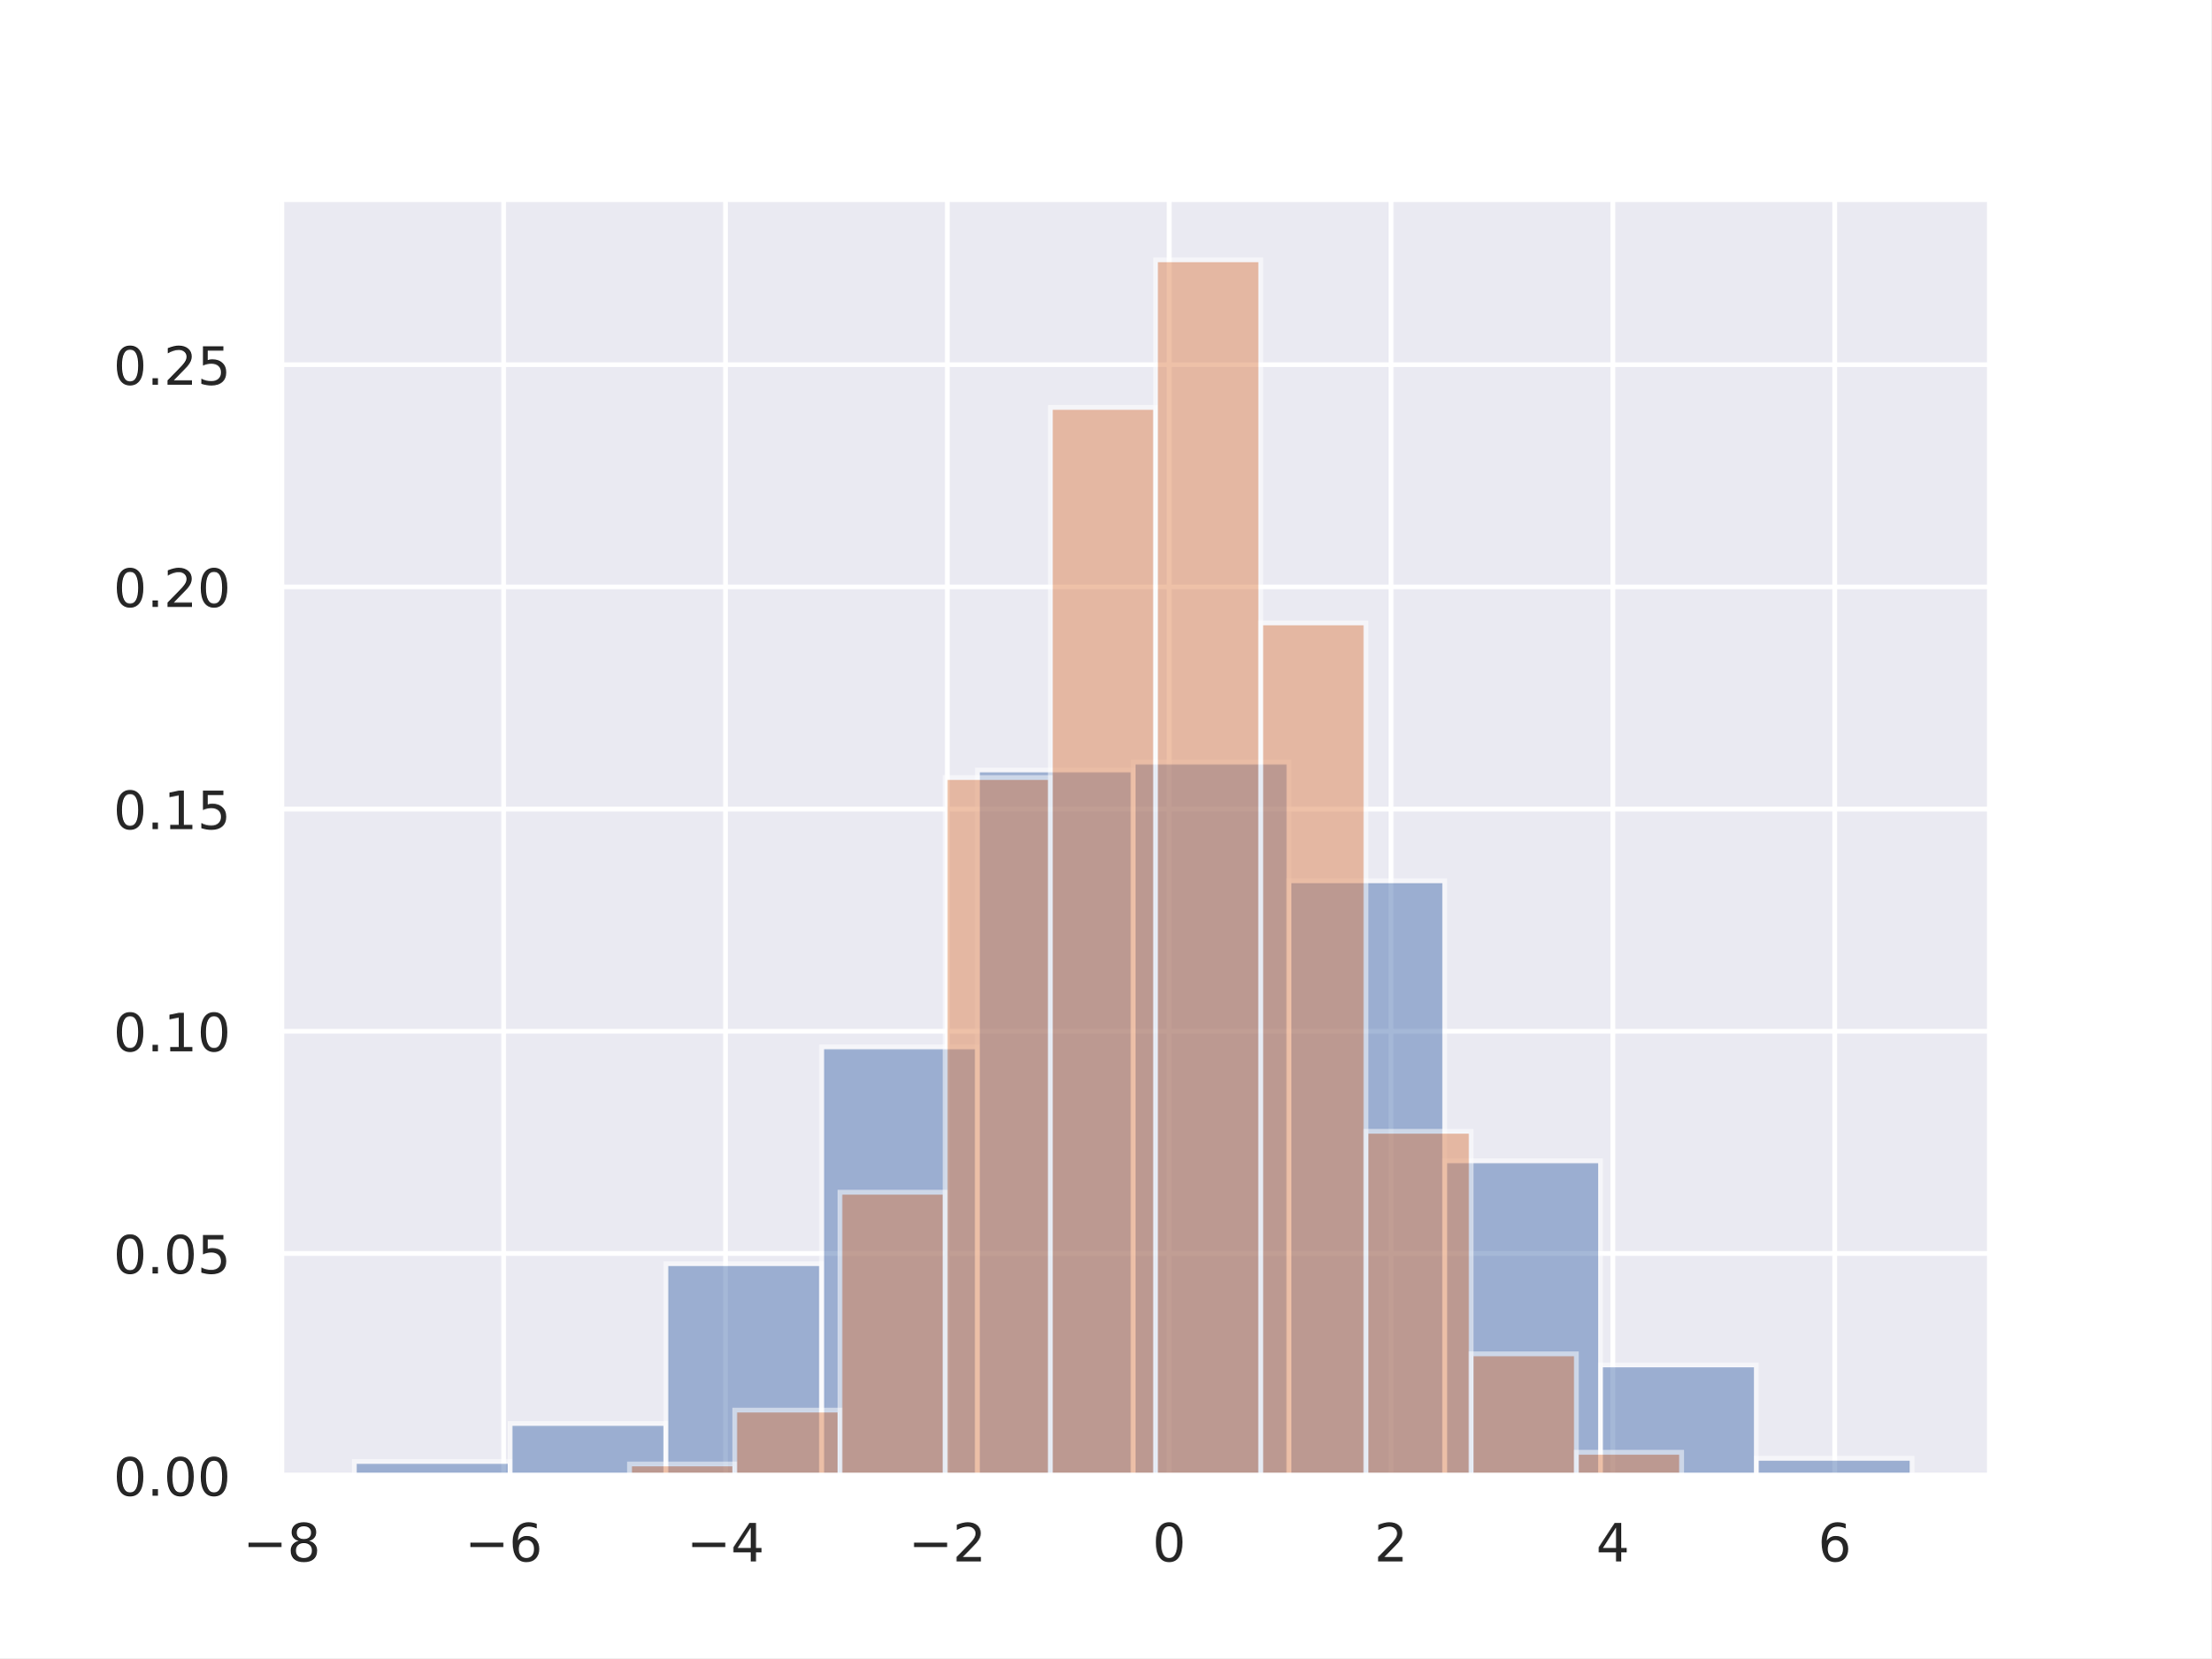
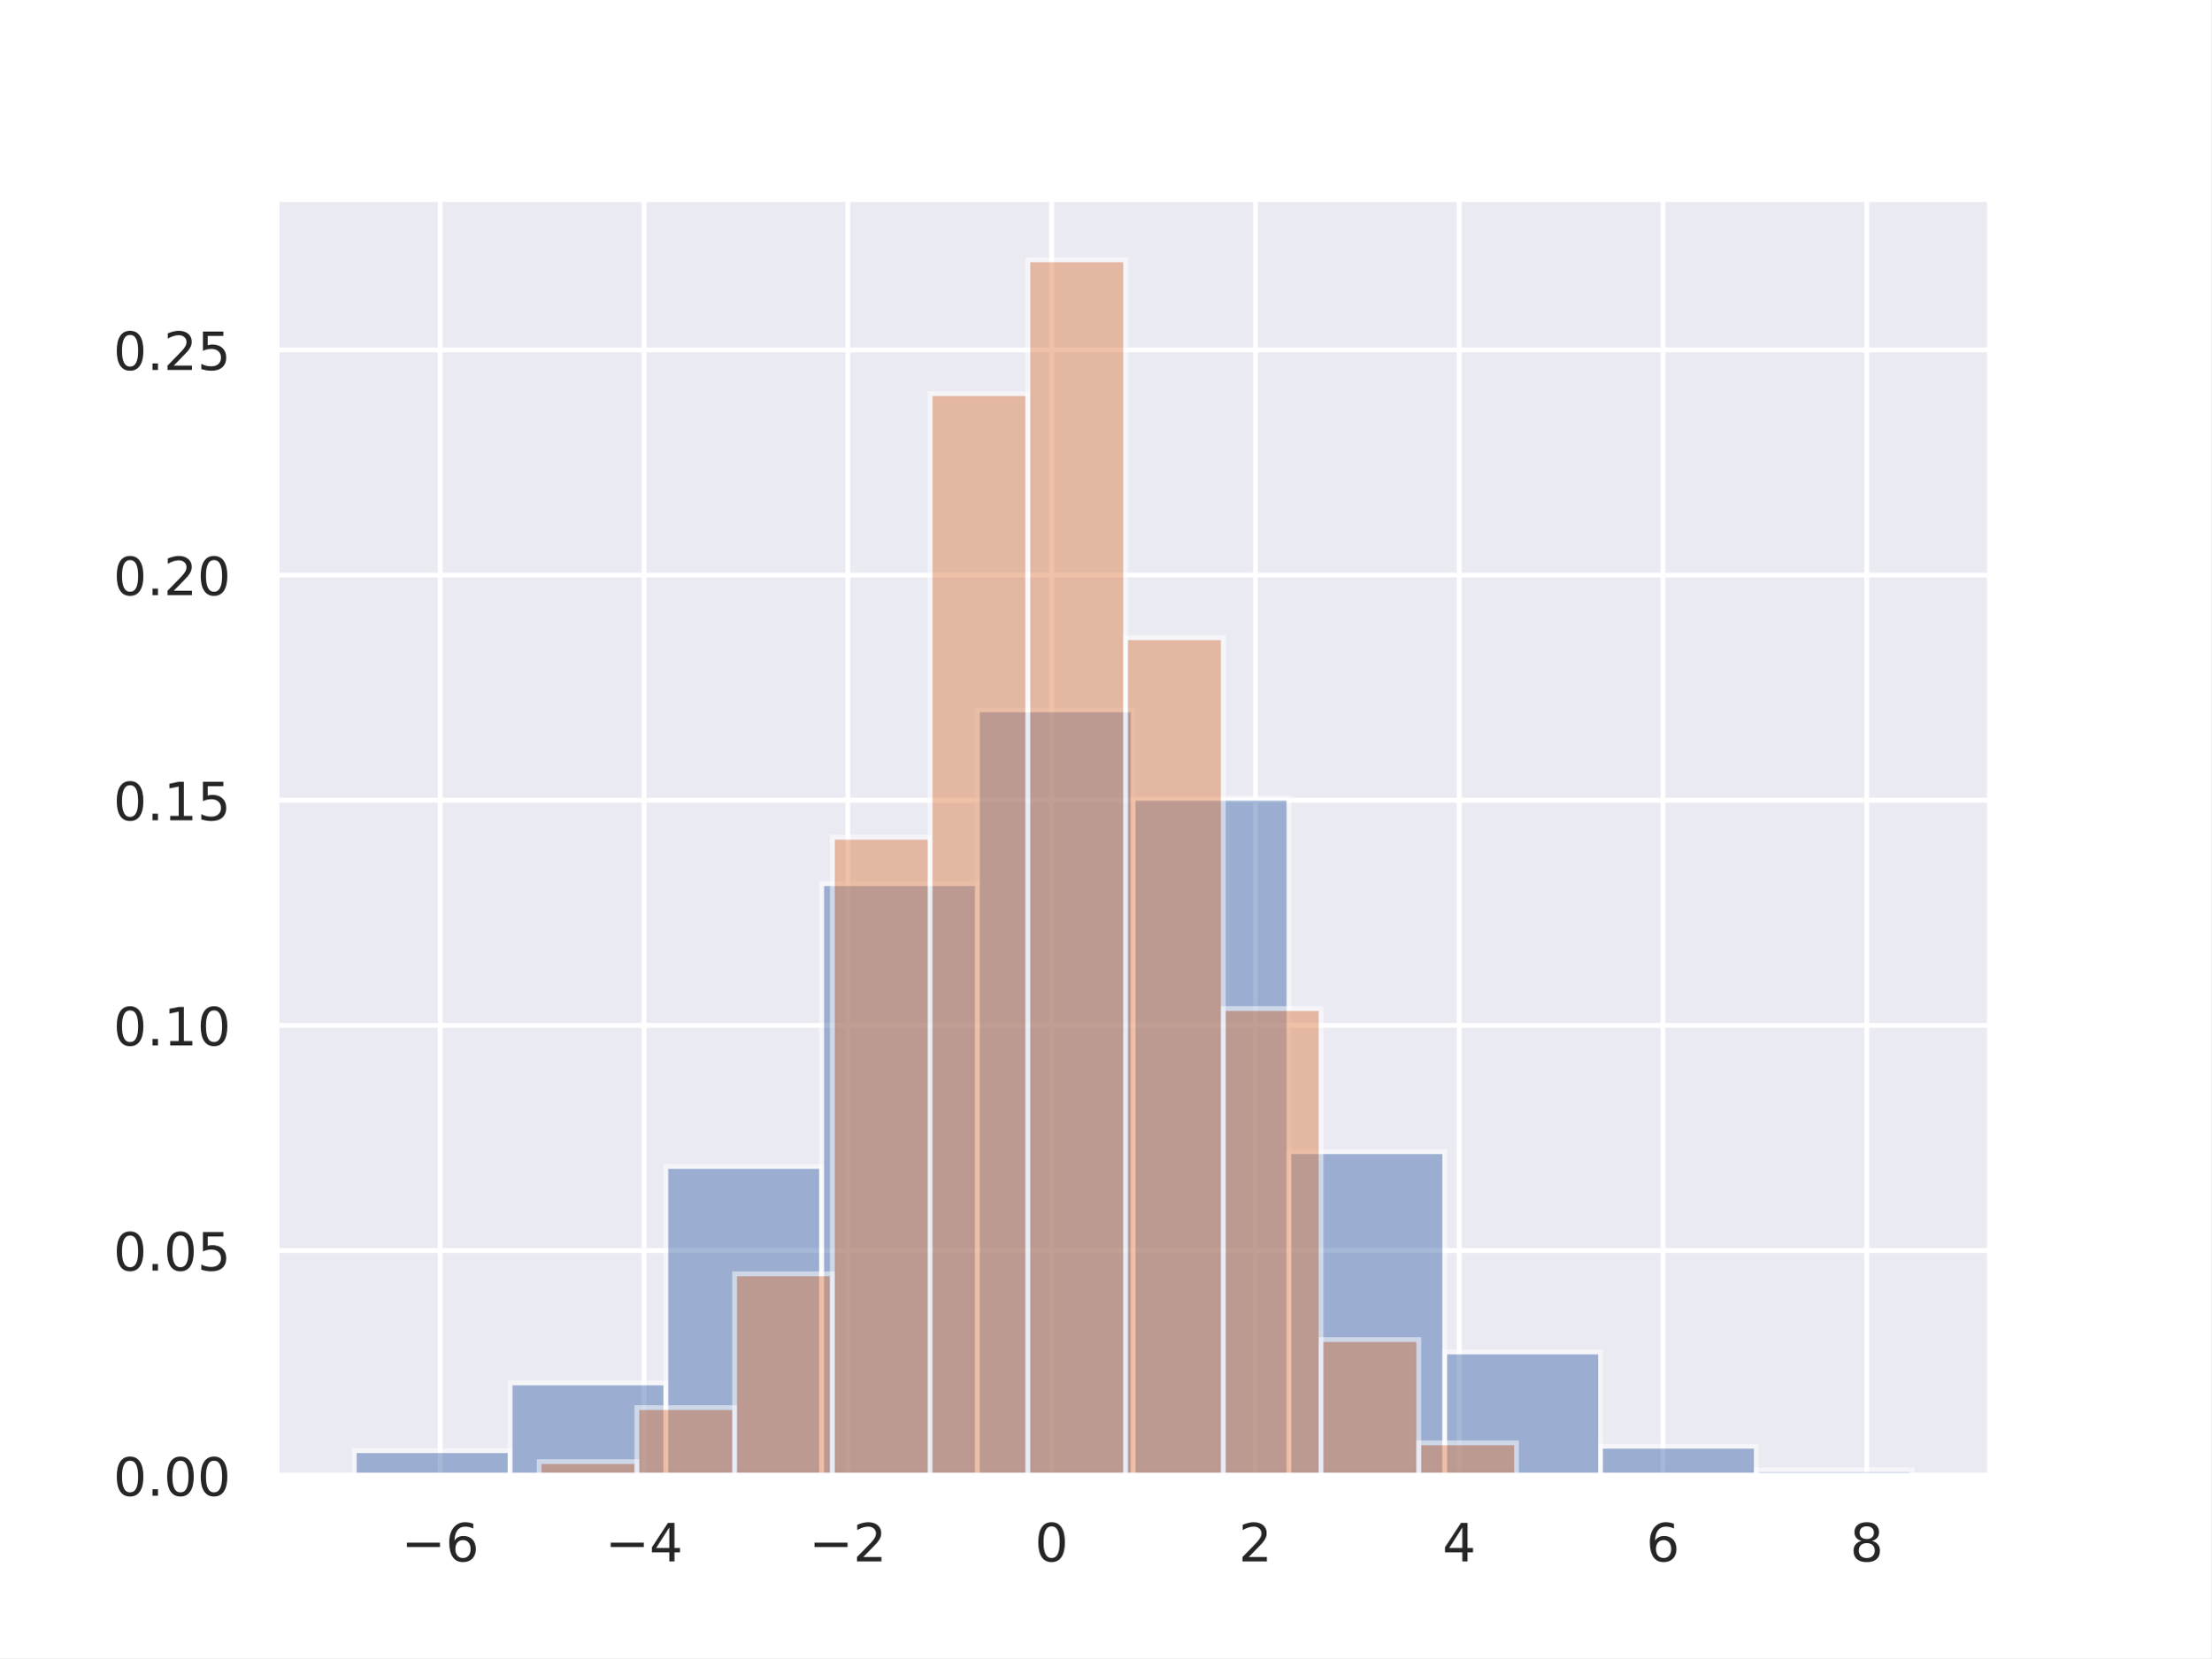
<svg xmlns="http://www.w3.org/2000/svg" xmlns:xlink="http://www.w3.org/1999/xlink" width="460.8pt" height="345.6pt" viewBox="0 0 460.8 345.6" version="1.1">
  <defs>
    <style type="text/css">*{stroke-linejoin: round; stroke-linecap: butt}</style>
  </defs>
  <g id="figure_1">
    <g id="patch_1">
      <path d="M 0 345.6  L 460.8 345.6  L 460.8 0  L 0 0  z " style="fill: #ffffff" />
    </g>
    <g id="axes_1">
      <g id="patch_2">
        <path d="M 57.6 307.584  L 414.72 307.584  L 414.72 41.472  L 57.6 41.472  z " style="fill: #eaeaf2" />
      </g>
      <g id="matplotlib.axis_1">
        <g id="xtick_1">
          <g id="line2d_1">
-             <path d="M 58.724 307.584  L 58.724 41.472  " clip-path="url(#p57c016e26b)" style="fill: none; stroke: #ffffff; stroke-linecap: round" />
+             <path d="M 91.743 307.584  L 91.743 41.472  " clip-path="url(#p20abeac095)" style="fill: none; stroke: #ffffff; stroke-linecap: round" />
          </g>
          <g id="text_1">
-             <g style="fill: #262626" transform="translate(50.61566 325.4423) scale(0.11 -0.11)">
+             <g style="fill: #262626" transform="translate(83.63518 325.4423) scale(0.11 -0.11)">
              <defs>
                <path id="DejaVuSans-2212" d="M 678 2272  L 4684 2272  L 4684 1741  L 678 1741  L 678 2272  z " transform="scale(0.015625)" />
-                 <path id="DejaVuSans-38" d="M 2034 2216  Q 1584 2216 1326 1975  Q 1069 1734 1069 1313  Q 1069 891 1326 650  Q 1584 409 2034 409  Q 2484 409 2743 651  Q 3003 894 3003 1313  Q 3003 1734 2745 1975  Q 2488 2216 2034 2216  z M 1403 2484  Q 997 2584 770 2862  Q 544 3141 544 3541  Q 544 4100 942 4425  Q 1341 4750 2034 4750  Q 2731 4750 3128 4425  Q 3525 4100 3525 3541  Q 3525 3141 3298 2862  Q 3072 2584 2669 2484  Q 3125 2378 3379 2068  Q 3634 1759 3634 1313  Q 3634 634 3220 271  Q 2806 -91 2034 -91  Q 1263 -91 848 271  Q 434 634 434 1313  Q 434 1759 690 2068  Q 947 2378 1403 2484  z M 1172 3481  Q 1172 3119 1398 2916  Q 1625 2713 2034 2713  Q 2441 2713 2670 2916  Q 2900 3119 2900 3481  Q 2900 3844 2670 4047  Q 2441 4250 2034 4250  Q 1625 4250 1398 4047  Q 1172 3844 1172 3481  z " transform="scale(0.015625)" />
+                 <path id="DejaVuSans-36" d="M 2113 2584  Q 1688 2584 1439 2293  Q 1191 2003 1191 1497  Q 1191 994 1439 701  Q 1688 409 2113 409  Q 2538 409 2786 701  Q 3034 994 3034 1497  Q 3034 2003 2786 2293  Q 2538 2584 2113 2584  z M 3366 4563  L 3366 3988  Q 3128 4100 2886 4159  Q 2644 4219 2406 4219  Q 1781 4219 1451 3797  Q 1122 3375 1075 2522  Q 1259 2794 1537 2939  Q 1816 3084 2150 3084  Q 2853 3084 3261 2657  Q 3669 2231 3669 1497  Q 3669 778 3244 343  Q 2819 -91 2113 -91  Q 1303 -91 875 529  Q 447 1150 447 2328  Q 447 3434 972 4092  Q 1497 4750 2381 4750  Q 2619 4750 2861 4703  Q 3103 4656 3366 4563  z " transform="scale(0.015625)" />
              </defs>
              <use xlink:href="#DejaVuSans-2212" />
-               <use xlink:href="#DejaVuSans-38" x="83.789" />
+               <use xlink:href="#DejaVuSans-36" x="83.789" />
            </g>
          </g>
        </g>
        <g id="xtick_2">
          <g id="line2d_2">
-             <path d="M 104.959 307.584  L 104.959 41.472  " clip-path="url(#p57c016e26b)" style="fill: none; stroke: #ffffff; stroke-linecap: round" />
+             <path d="M 134.214 307.584  L 134.214 41.472  " clip-path="url(#p20abeac095)" style="fill: none; stroke: #ffffff; stroke-linecap: round" />
          </g>
          <g id="text_2">
-             <g style="fill: #262626" transform="translate(96.85041 325.4423) scale(0.11 -0.11)">
-               <defs>
-                 <path id="DejaVuSans-36" d="M 2113 2584  Q 1688 2584 1439 2293  Q 1191 2003 1191 1497  Q 1191 994 1439 701  Q 1688 409 2113 409  Q 2538 409 2786 701  Q 3034 994 3034 1497  Q 3034 2003 2786 2293  Q 2538 2584 2113 2584  z M 3366 4563  L 3366 3988  Q 3128 4100 2886 4159  Q 2644 4219 2406 4219  Q 1781 4219 1451 3797  Q 1122 3375 1075 2522  Q 1259 2794 1537 2939  Q 1816 3084 2150 3084  Q 2853 3084 3261 2657  Q 3669 2231 3669 1497  Q 3669 778 3244 343  Q 2819 -91 2113 -91  Q 1303 -91 875 529  Q 447 1150 447 2328  Q 447 3434 972 4092  Q 1497 4750 2381 4750  Q 2619 4750 2861 4703  Q 3103 4656 3366 4563  z " transform="scale(0.015625)" />
+             <g style="fill: #262626" transform="translate(126.1063 325.4423) scale(0.11 -0.11)">
+               <defs>
+                 <path id="DejaVuSans-34" d="M 2419 4116  L 825 1625  L 2419 1625  L 2419 4116  z M 2253 4666  L 3047 4666  L 3047 1625  L 3713 1625  L 3713 1100  L 3047 1100  L 3047 0  L 2419 0  L 2419 1100  L 313 1100  L 313 1709  L 2253 4666  z " transform="scale(0.015625)" />
              </defs>
              <use xlink:href="#DejaVuSans-2212" />
-               <use xlink:href="#DejaVuSans-36" x="83.789" />
+               <use xlink:href="#DejaVuSans-34" x="83.789" />
            </g>
          </g>
        </g>
        <g id="xtick_3">
          <g id="line2d_3">
-             <path d="M 151.193 307.584  L 151.193 41.472  " clip-path="url(#p57c016e26b)" style="fill: none; stroke: #ffffff; stroke-linecap: round" />
+             <path d="M 176.686 307.584  L 176.686 41.472  " clip-path="url(#p20abeac095)" style="fill: none; stroke: #ffffff; stroke-linecap: round" />
          </g>
          <g id="text_3">
-             <g style="fill: #262626" transform="translate(143.0852 325.4423) scale(0.11 -0.11)">
-               <defs>
-                 <path id="DejaVuSans-34" d="M 2419 4116  L 825 1625  L 2419 1625  L 2419 4116  z M 2253 4666  L 3047 4666  L 3047 1625  L 3713 1625  L 3713 1100  L 3047 1100  L 3047 0  L 2419 0  L 2419 1100  L 313 1100  L 313 1709  L 2253 4666  z " transform="scale(0.015625)" />
+             <g style="fill: #262626" transform="translate(168.5773 325.4423) scale(0.11 -0.11)">
+               <defs>
+                 <path id="DejaVuSans-32" d="M 1228 531  L 3431 531  L 3431 0  L 469 0  L 469 531  Q 828 903 1448 1529  Q 2069 2156 2228 2338  Q 2531 2678 2651 2914  Q 2772 3150 2772 3378  Q 2772 3750 2511 3984  Q 2250 4219 1831 4219  Q 1534 4219 1204 4116  Q 875 4013 500 3803  L 500 4441  Q 881 4594 1212 4672  Q 1544 4750 1819 4750  Q 2544 4750 2975 4387  Q 3406 4025 3406 3419  Q 3406 3131 3298 2873  Q 3191 2616 2906 2266  Q 2828 2175 2409 1742  Q 1991 1309 1228 531  z " transform="scale(0.015625)" />
              </defs>
              <use xlink:href="#DejaVuSans-2212" />
-               <use xlink:href="#DejaVuSans-34" x="83.789" />
+               <use xlink:href="#DejaVuSans-32" x="83.789" />
            </g>
          </g>
        </g>
        <g id="xtick_4">
          <g id="line2d_4">
-             <path d="M 197.428 307.584  L 197.428 41.472  " clip-path="url(#p57c016e26b)" style="fill: none; stroke: #ffffff; stroke-linecap: round" />
+             <path d="M 219.157 307.584  L 219.157 41.472  " clip-path="url(#p20abeac095)" style="fill: none; stroke: #ffffff; stroke-linecap: round" />
          </g>
          <g id="text_4">
-             <g style="fill: #262626" transform="translate(189.3199 325.4423) scale(0.11 -0.11)">
-               <defs>
-                 <path id="DejaVuSans-32" d="M 1228 531  L 3431 531  L 3431 0  L 469 0  L 469 531  Q 828 903 1448 1529  Q 2069 2156 2228 2338  Q 2531 2678 2651 2914  Q 2772 3150 2772 3378  Q 2772 3750 2511 3984  Q 2250 4219 1831 4219  Q 1534 4219 1204 4116  Q 875 4013 500 3803  L 500 4441  Q 881 4594 1212 4672  Q 1544 4750 1819 4750  Q 2544 4750 2975 4387  Q 3406 4025 3406 3419  Q 3406 3131 3298 2873  Q 3191 2616 2906 2266  Q 2828 2175 2409 1742  Q 1991 1309 1228 531  z " transform="scale(0.015625)" />
-               </defs>
-               <use xlink:href="#DejaVuSans-2212" />
-               <use xlink:href="#DejaVuSans-32" x="83.789" />
+             <g style="fill: #262626" transform="translate(215.6572 325.4423) scale(0.11 -0.11)">
+               <defs>
+                 <path id="DejaVuSans-30" d="M 2034 4250  Q 1547 4250 1301 3770  Q 1056 3291 1056 2328  Q 1056 1369 1301 889  Q 1547 409 2034 409  Q 2525 409 2770 889  Q 3016 1369 3016 2328  Q 3016 3291 2770 3770  Q 2525 4250 2034 4250  z M 2034 4750  Q 2819 4750 3233 4129  Q 3647 3509 3647 2328  Q 3647 1150 3233 529  Q 2819 -91 2034 -91  Q 1250 -91 836 529  Q 422 1150 422 2328  Q 422 3509 836 4129  Q 1250 4750 2034 4750  z " transform="scale(0.015625)" />
+               </defs>
+               <use xlink:href="#DejaVuSans-30" />
            </g>
          </g>
        </g>
        <g id="xtick_5">
          <g id="line2d_5">
-             <path d="M 243.663 307.584  L 243.663 41.472  " clip-path="url(#p57c016e26b)" style="fill: none; stroke: #ffffff; stroke-linecap: round" />
+             <path d="M 261.628 307.584  L 261.628 41.472  " clip-path="url(#p20abeac095)" style="fill: none; stroke: #ffffff; stroke-linecap: round" />
          </g>
          <g id="text_5">
-             <g style="fill: #262626" transform="translate(240.1635 325.4423) scale(0.11 -0.11)">
-               <defs>
-                 <path id="DejaVuSans-30" d="M 2034 4250  Q 1547 4250 1301 3770  Q 1056 3291 1056 2328  Q 1056 1369 1301 889  Q 1547 409 2034 409  Q 2525 409 2770 889  Q 3016 1369 3016 2328  Q 3016 3291 2770 3770  Q 2525 4250 2034 4250  z M 2034 4750  Q 2819 4750 3233 4129  Q 3647 3509 3647 2328  Q 3647 1150 3233 529  Q 2819 -91 2034 -91  Q 1250 -91 836 529  Q 422 1150 422 2328  Q 422 3509 836 4129  Q 1250 4750 2034 4750  z " transform="scale(0.015625)" />
-               </defs>
-               <use xlink:href="#DejaVuSans-30" />
+             <g style="fill: #262626" transform="translate(258.1283 325.4423) scale(0.11 -0.11)">
+               <use xlink:href="#DejaVuSans-32" />
            </g>
          </g>
        </g>
        <g id="xtick_6">
          <g id="line2d_6">
-             <path d="M 289.898 307.584  L 289.898 41.472  " clip-path="url(#p57c016e26b)" style="fill: none; stroke: #ffffff; stroke-linecap: round" />
+             <path d="M 304.099 307.584  L 304.099 41.472  " clip-path="url(#p20abeac095)" style="fill: none; stroke: #ffffff; stroke-linecap: round" />
          </g>
          <g id="text_6">
-             <g style="fill: #262626" transform="translate(286.3982 325.4423) scale(0.11 -0.11)">
-               <use xlink:href="#DejaVuSans-32" />
+             <g style="fill: #262626" transform="translate(300.5993 325.4423) scale(0.11 -0.11)">
+               <use xlink:href="#DejaVuSans-34" />
            </g>
          </g>
        </g>
        <g id="xtick_7">
          <g id="line2d_7">
-             <path d="M 336.132 307.584  L 336.132 41.472  " clip-path="url(#p57c016e26b)" style="fill: none; stroke: #ffffff; stroke-linecap: round" />
+             <path d="M 346.57 307.584  L 346.57 41.472  " clip-path="url(#p20abeac095)" style="fill: none; stroke: #ffffff; stroke-linecap: round" />
          </g>
          <g id="text_7">
-             <g style="fill: #262626" transform="translate(332.633 325.4423) scale(0.11 -0.11)">
-               <use xlink:href="#DejaVuSans-34" />
+             <g style="fill: #262626" transform="translate(343.0704 325.4423) scale(0.11 -0.11)">
+               <use xlink:href="#DejaVuSans-36" />
            </g>
          </g>
        </g>
        <g id="xtick_8">
          <g id="line2d_8">
-             <path d="M 382.367 307.584  L 382.367 41.472  " clip-path="url(#p57c016e26b)" style="fill: none; stroke: #ffffff; stroke-linecap: round" />
+             <path d="M 389.041 307.584  L 389.041 41.472  " clip-path="url(#p20abeac095)" style="fill: none; stroke: #ffffff; stroke-linecap: round" />
          </g>
          <g id="text_8">
-             <g style="fill: #262626" transform="translate(378.8677 325.4423) scale(0.11 -0.11)">
-               <use xlink:href="#DejaVuSans-36" />
+             <g style="fill: #262626" transform="translate(385.5415 325.4423) scale(0.11 -0.11)">
+               <defs>
+                 <path id="DejaVuSans-38" d="M 2034 2216  Q 1584 2216 1326 1975  Q 1069 1734 1069 1313  Q 1069 891 1326 650  Q 1584 409 2034 409  Q 2484 409 2743 651  Q 3003 894 3003 1313  Q 3003 1734 2745 1975  Q 2488 2216 2034 2216  z M 1403 2484  Q 997 2584 770 2862  Q 544 3141 544 3541  Q 544 4100 942 4425  Q 1341 4750 2034 4750  Q 2731 4750 3128 4425  Q 3525 4100 3525 3541  Q 3525 3141 3298 2862  Q 3072 2584 2669 2484  Q 3125 2378 3379 2068  Q 3634 1759 3634 1313  Q 3634 634 3220 271  Q 2806 -91 2034 -91  Q 1263 -91 848 271  Q 434 634 434 1313  Q 434 1759 690 2068  Q 947 2378 1403 2484  z M 1172 3481  Q 1172 3119 1398 2916  Q 1625 2713 2034 2713  Q 2441 2713 2670 2916  Q 2900 3119 2900 3481  Q 2900 3844 2670 4047  Q 2441 4250 2034 4250  Q 1625 4250 1398 4047  Q 1172 3844 1172 3481  z " transform="scale(0.015625)" />
+               </defs>
+               <use xlink:href="#DejaVuSans-38" />
            </g>
          </g>
        </g>
      </g>
      <g id="matplotlib.axis_2">
        <g id="ytick_1">
          <g id="line2d_9">
-             <path d="M 57.6 307.584  L 414.72 307.584  " clip-path="url(#p57c016e26b)" style="fill: none; stroke: #ffffff; stroke-linecap: round" />
+             <path d="M 57.6 307.584  L 414.72 307.584  " clip-path="url(#p20abeac095)" style="fill: none; stroke: #ffffff; stroke-linecap: round" />
          </g>
          <g id="text_9">
            <g style="fill: #262626" transform="translate(23.60781 311.7631) scale(0.11 -0.11)">
              <defs>
                <path id="DejaVuSans-2e" d="M 684 794  L 1344 794  L 1344 0  L 684 0  L 684 794  z " transform="scale(0.015625)" />
              </defs>
              <use xlink:href="#DejaVuSans-30" />
              <use xlink:href="#DejaVuSans-2e" x="63.623" />
              <use xlink:href="#DejaVuSans-30" x="95.41" />
              <use xlink:href="#DejaVuSans-30" x="159.033" />
            </g>
          </g>
        </g>
        <g id="ytick_2">
          <g id="line2d_10">
-             <path d="M 57.6 261.268  L 414.72 261.268  " clip-path="url(#p57c016e26b)" style="fill: none; stroke: #ffffff; stroke-linecap: round" />
+             <path d="M 57.6 260.653  L 414.72 260.653  " clip-path="url(#p20abeac095)" style="fill: none; stroke: #ffffff; stroke-linecap: round" />
          </g>
          <g id="text_10">
-             <g style="fill: #262626" transform="translate(23.60781 265.4474) scale(0.11 -0.11)">
+             <g style="fill: #262626" transform="translate(23.60781 264.8324) scale(0.11 -0.11)">
              <defs>
                <path id="DejaVuSans-35" d="M 691 4666  L 3169 4666  L 3169 4134  L 1269 4134  L 1269 2991  Q 1406 3038 1543 3061  Q 1681 3084 1819 3084  Q 2600 3084 3056 2656  Q 3513 2228 3513 1497  Q 3513 744 3044 326  Q 2575 -91 1722 -91  Q 1428 -91 1123 -41  Q 819 9 494 109  L 494 744  Q 775 591 1075 516  Q 1375 441 1709 441  Q 2250 441 2565 725  Q 2881 1009 2881 1497  Q 2881 1984 2565 2268  Q 2250 2553 1709 2553  Q 1456 2553 1204 2497  Q 953 2441 691 2322  L 691 4666  z " transform="scale(0.015625)" />
              </defs>
              <use xlink:href="#DejaVuSans-30" />
              <use xlink:href="#DejaVuSans-2e" x="63.623" />
              <use xlink:href="#DejaVuSans-30" x="95.41" />
              <use xlink:href="#DejaVuSans-35" x="159.033" />
            </g>
          </g>
        </g>
        <g id="ytick_3">
          <g id="line2d_11">
-             <path d="M 57.6 214.952  L 414.72 214.952  " clip-path="url(#p57c016e26b)" style="fill: none; stroke: #ffffff; stroke-linecap: round" />
+             <path d="M 57.6 213.723  L 414.72 213.723  " clip-path="url(#p20abeac095)" style="fill: none; stroke: #ffffff; stroke-linecap: round" />
          </g>
          <g id="text_11">
-             <g style="fill: #262626" transform="translate(23.60781 219.1316) scale(0.11 -0.11)">
+             <g style="fill: #262626" transform="translate(23.60781 217.9017) scale(0.11 -0.11)">
              <defs>
                <path id="DejaVuSans-31" d="M 794 531  L 1825 531  L 1825 4091  L 703 3866  L 703 4441  L 1819 4666  L 2450 4666  L 2450 531  L 3481 531  L 3481 0  L 794 0  L 794 531  z " transform="scale(0.015625)" />
              </defs>
              <use xlink:href="#DejaVuSans-30" />
              <use xlink:href="#DejaVuSans-2e" x="63.623" />
              <use xlink:href="#DejaVuSans-31" x="95.41" />
              <use xlink:href="#DejaVuSans-30" x="159.033" />
            </g>
          </g>
        </g>
        <g id="ytick_4">
          <g id="line2d_12">
-             <path d="M 57.6 168.637  L 414.72 168.637  " clip-path="url(#p57c016e26b)" style="fill: none; stroke: #ffffff; stroke-linecap: round" />
+             <path d="M 57.6 166.792  L 414.72 166.792  " clip-path="url(#p20abeac095)" style="fill: none; stroke: #ffffff; stroke-linecap: round" />
          </g>
          <g id="text_12">
-             <g style="fill: #262626" transform="translate(23.60781 172.8159) scale(0.11 -0.11)">
+             <g style="fill: #262626" transform="translate(23.60781 170.971) scale(0.11 -0.11)">
              <use xlink:href="#DejaVuSans-30" />
              <use xlink:href="#DejaVuSans-2e" x="63.623" />
              <use xlink:href="#DejaVuSans-31" x="95.41" />
              <use xlink:href="#DejaVuSans-35" x="159.033" />
            </g>
          </g>
        </g>
        <g id="ytick_5">
          <g id="line2d_13">
-             <path d="M 57.6 122.321  L 414.72 122.321  " clip-path="url(#p57c016e26b)" style="fill: none; stroke: #ffffff; stroke-linecap: round" />
+             <path d="M 57.6 119.861  L 414.72 119.861  " clip-path="url(#p20abeac095)" style="fill: none; stroke: #ffffff; stroke-linecap: round" />
          </g>
          <g id="text_13">
-             <g style="fill: #262626" transform="translate(23.60781 126.5001) scale(0.11 -0.11)">
+             <g style="fill: #262626" transform="translate(23.60781 124.0403) scale(0.11 -0.11)">
              <use xlink:href="#DejaVuSans-30" />
              <use xlink:href="#DejaVuSans-2e" x="63.623" />
              <use xlink:href="#DejaVuSans-32" x="95.41" />
              <use xlink:href="#DejaVuSans-30" x="159.033" />
            </g>
          </g>
        </g>
        <g id="ytick_6">
          <g id="line2d_14">
-             <path d="M 57.6 76.005  L 414.72 76.005  " clip-path="url(#p57c016e26b)" style="fill: none; stroke: #ffffff; stroke-linecap: round" />
+             <path d="M 57.6 72.93  L 414.72 72.93  " clip-path="url(#p20abeac095)" style="fill: none; stroke: #ffffff; stroke-linecap: round" />
          </g>
          <g id="text_14">
-             <g style="fill: #262626" transform="translate(23.60781 80.18436) scale(0.11 -0.11)">
+             <g style="fill: #262626" transform="translate(23.60781 77.10954) scale(0.11 -0.11)">
              <use xlink:href="#DejaVuSans-30" />
              <use xlink:href="#DejaVuSans-2e" x="63.623" />
              <use xlink:href="#DejaVuSans-32" x="95.41" />
              <use xlink:href="#DejaVuSans-35" x="159.033" />
            </g>
          </g>
        </g>
      </g>
      <g id="patch_3">
-         <path d="M 73.833 307.584  L 106.298 307.584  L 106.298 304.616  L 73.833 304.616  z " clip-path="url(#p57c016e26b)" style="fill: #4c72b0; opacity: 0.5; stroke: #ffffff; stroke-linejoin: miter" />
+         <path d="M 73.833 307.584  L 106.298 307.584  L 106.298 302.365  L 73.833 302.365  z " clip-path="url(#p20abeac095)" style="fill: #4c72b0; opacity: 0.5; stroke: #ffffff; stroke-linejoin: miter" />
      </g>
      <g id="patch_4">
-         <path d="M 106.298 307.584  L 138.764 307.584  L 138.764 296.701  L 106.298 296.701  z " clip-path="url(#p57c016e26b)" style="fill: #4c72b0; opacity: 0.5; stroke: #ffffff; stroke-linejoin: miter" />
+         <path d="M 106.298 307.584  L 138.764 307.584  L 138.764 288.245  L 106.298 288.245  z " clip-path="url(#p20abeac095)" style="fill: #4c72b0; opacity: 0.5; stroke: #ffffff; stroke-linejoin: miter" />
      </g>
      <g id="patch_5">
-         <path d="M 138.764 307.584  L 171.229 307.584  L 171.229 263.391  L 138.764 263.391  z " clip-path="url(#p57c016e26b)" style="fill: #4c72b0; opacity: 0.5; stroke: #ffffff; stroke-linejoin: miter" />
+         <path d="M 138.764 307.584  L 171.229 307.584  L 171.229 243.12  L 138.764 243.12  z " clip-path="url(#p20abeac095)" style="fill: #4c72b0; opacity: 0.5; stroke: #ffffff; stroke-linejoin: miter" />
      </g>
      <g id="patch_6">
-         <path d="M 171.229 307.584  L 203.695 307.584  L 203.695 218.209  L 171.229 218.209  z " clip-path="url(#p57c016e26b)" style="fill: #4c72b0; opacity: 0.5; stroke: #ffffff; stroke-linejoin: miter" />
+         <path d="M 171.229 307.584  L 203.695 307.584  L 203.695 184.181  L 171.229 184.181  z " clip-path="url(#p20abeac095)" style="fill: #4c72b0; opacity: 0.5; stroke: #ffffff; stroke-linejoin: miter" />
      </g>
      <g id="patch_7">
-         <path d="M 203.695 307.584  L 236.16 307.584  L 236.16 160.495  L 203.695 160.495  z " clip-path="url(#p57c016e26b)" style="fill: #4c72b0; opacity: 0.5; stroke: #ffffff; stroke-linejoin: miter" />
+         <path d="M 203.695 307.584  L 236.16 307.584  L 236.16 147.959  L 203.695 147.959  z " clip-path="url(#p20abeac095)" style="fill: #4c72b0; opacity: 0.5; stroke: #ffffff; stroke-linejoin: miter" />
      </g>
      <g id="patch_8">
-         <path d="M 236.16 307.584  L 268.625 307.584  L 268.625 158.846  L 236.16 158.846  z " clip-path="url(#p57c016e26b)" style="fill: #4c72b0; opacity: 0.5; stroke: #ffffff; stroke-linejoin: miter" />
+         <path d="M 236.16 307.584  L 268.625 307.584  L 268.625 166.377  L 236.16 166.377  z " clip-path="url(#p20abeac095)" style="fill: #4c72b0; opacity: 0.5; stroke: #ffffff; stroke-linejoin: miter" />
      </g>
      <g id="patch_9">
-         <path d="M 268.625 307.584  L 301.091 307.584  L 301.091 183.581  L 268.625 183.581  z " clip-path="url(#p57c016e26b)" style="fill: #4c72b0; opacity: 0.5; stroke: #ffffff; stroke-linejoin: miter" />
+         <path d="M 268.625 307.584  L 301.091 307.584  L 301.091 240.05  L 268.625 240.05  z " clip-path="url(#p20abeac095)" style="fill: #4c72b0; opacity: 0.5; stroke: #ffffff; stroke-linejoin: miter" />
      </g>
      <g id="patch_10">
-         <path d="M 301.091 307.584  L 333.556 307.584  L 333.556 241.955  L 301.091 241.955  z " clip-path="url(#p57c016e26b)" style="fill: #4c72b0; opacity: 0.5; stroke: #ffffff; stroke-linejoin: miter" />
+         <path d="M 301.091 307.584  L 333.556 307.584  L 333.556 281.798  L 301.091 281.798  z " clip-path="url(#p20abeac095)" style="fill: #4c72b0; opacity: 0.5; stroke: #ffffff; stroke-linejoin: miter" />
      </g>
      <g id="patch_11">
-         <path d="M 333.556 307.584  L 366.022 307.584  L 366.022 284.498  L 333.556 284.498  z " clip-path="url(#p57c016e26b)" style="fill: #4c72b0; opacity: 0.5; stroke: #ffffff; stroke-linejoin: miter" />
+         <path d="M 333.556 307.584  L 366.022 307.584  L 366.022 301.445  L 333.556 301.445  z " clip-path="url(#p20abeac095)" style="fill: #4c72b0; opacity: 0.5; stroke: #ffffff; stroke-linejoin: miter" />
      </g>
      <g id="patch_12">
-         <path d="M 366.022 307.584  L 398.487 307.584  L 398.487 303.956  L 366.022 303.956  z " clip-path="url(#p57c016e26b)" style="fill: #4c72b0; opacity: 0.5; stroke: #ffffff; stroke-linejoin: miter" />
+         <path d="M 366.022 307.584  L 398.487 307.584  L 398.487 306.356  L 366.022 306.356  z " clip-path="url(#p20abeac095)" style="fill: #4c72b0; opacity: 0.5; stroke: #ffffff; stroke-linejoin: miter" />
      </g>
      <g id="patch_13">
-         <path d="M 131.19 307.584  L 153.116 307.584  L 153.116 305.142  L 131.19 305.142  z " clip-path="url(#p57c016e26b)" style="fill: #dd8452; opacity: 0.5; stroke: #ffffff; stroke-linejoin: miter" />
+         <path d="M 112.355 307.584  L 132.725 307.584  L 132.725 304.648  L 112.355 304.648  z " clip-path="url(#p20abeac095)" style="fill: #dd8452; opacity: 0.5; stroke: #ffffff; stroke-linejoin: miter" />
      </g>
      <g id="patch_14">
-         <path d="M 153.116 307.584  L 175.042 307.584  L 175.042 293.911  L 153.116 293.911  z " clip-path="url(#p57c016e26b)" style="fill: #dd8452; opacity: 0.5; stroke: #ffffff; stroke-linejoin: miter" />
+         <path d="M 132.725 307.584  L 153.094 307.584  L 153.094 293.395  L 132.725 293.395  z " clip-path="url(#p20abeac095)" style="fill: #dd8452; opacity: 0.5; stroke: #ffffff; stroke-linejoin: miter" />
      </g>
      <g id="patch_15">
-         <path d="M 175.042 307.584  L 196.968 307.584  L 196.968 248.497  L 175.042 248.497  z " clip-path="url(#p57c016e26b)" style="fill: #dd8452; opacity: 0.5; stroke: #ffffff; stroke-linejoin: miter" />
+         <path d="M 153.094 307.584  L 173.463 307.584  L 173.463 265.507  L 153.094 265.507  z " clip-path="url(#p20abeac095)" style="fill: #dd8452; opacity: 0.5; stroke: #ffffff; stroke-linejoin: miter" />
      </g>
      <g id="patch_16">
-         <path d="M 196.968 307.584  L 218.894 307.584  L 218.894 162.064  L 196.968 162.064  z " clip-path="url(#p57c016e26b)" style="fill: #dd8452; opacity: 0.5; stroke: #ffffff; stroke-linejoin: miter" />
+         <path d="M 173.463 307.584  L 193.832 307.584  L 193.832 174.504  L 173.463 174.504  z " clip-path="url(#p20abeac095)" style="fill: #dd8452; opacity: 0.5; stroke: #ffffff; stroke-linejoin: miter" />
      </g>
      <g id="patch_17">
-         <path d="M 218.894 307.584  L 240.82 307.584  L 240.82 84.908  L 218.894 84.908  z " clip-path="url(#p57c016e26b)" style="fill: #dd8452; opacity: 0.5; stroke: #ffffff; stroke-linejoin: miter" />
+         <path d="M 193.832 307.584  L 214.202 307.584  L 214.202 82.032  L 193.832 82.032  z " clip-path="url(#p20abeac095)" style="fill: #dd8452; opacity: 0.5; stroke: #ffffff; stroke-linejoin: miter" />
      </g>
      <g id="patch_18">
-         <path d="M 240.82 307.584  L 262.746 307.584  L 262.746 54.144  L 240.82 54.144  z " clip-path="url(#p57c016e26b)" style="fill: #dd8452; opacity: 0.5; stroke: #ffffff; stroke-linejoin: miter" />
+         <path d="M 214.202 307.584  L 234.571 307.584  L 234.571 54.144  L 214.202 54.144  z " clip-path="url(#p20abeac095)" style="fill: #dd8452; opacity: 0.5; stroke: #ffffff; stroke-linejoin: miter" />
      </g>
      <g id="patch_19">
-         <path d="M 262.746 307.584  L 284.672 307.584  L 284.672 129.834  L 262.746 129.834  z " clip-path="url(#p57c016e26b)" style="fill: #dd8452; opacity: 0.5; stroke: #ffffff; stroke-linejoin: miter" />
+         <path d="M 234.571 307.584  L 254.94 307.584  L 254.94 132.916  L 234.571 132.916  z " clip-path="url(#p20abeac095)" style="fill: #dd8452; opacity: 0.5; stroke: #ffffff; stroke-linejoin: miter" />
      </g>
      <g id="patch_20">
-         <path d="M 284.672 307.584  L 306.598 307.584  L 306.598 235.8  L 284.672 235.8  z " clip-path="url(#p57c016e26b)" style="fill: #dd8452; opacity: 0.5; stroke: #ffffff; stroke-linejoin: miter" />
+         <path d="M 254.94 307.584  L 275.309 307.584  L 275.309 210.22  L 254.94 210.22  z " clip-path="url(#p20abeac095)" style="fill: #dd8452; opacity: 0.5; stroke: #ffffff; stroke-linejoin: miter" />
      </g>
      <g id="patch_21">
-         <path d="M 306.598 307.584  L 328.524 307.584  L 328.524 282.191  L 306.598 282.191  z " clip-path="url(#p57c016e26b)" style="fill: #dd8452; opacity: 0.5; stroke: #ffffff; stroke-linejoin: miter" />
+         <path d="M 275.309 307.584  L 295.679 307.584  L 295.679 279.207  L 275.309 279.207  z " clip-path="url(#p20abeac095)" style="fill: #dd8452; opacity: 0.5; stroke: #ffffff; stroke-linejoin: miter" />
      </g>
      <g id="patch_22">
-         <path d="M 328.524 307.584  L 350.45 307.584  L 350.45 302.701  L 328.524 302.701  z " clip-path="url(#p57c016e26b)" style="fill: #dd8452; opacity: 0.5; stroke: #ffffff; stroke-linejoin: miter" />
+         <path d="M 295.679 307.584  L 316.048 307.584  L 316.048 300.734  L 295.679 300.734  z " clip-path="url(#p20abeac095)" style="fill: #dd8452; opacity: 0.5; stroke: #ffffff; stroke-linejoin: miter" />
      </g>
      <g id="patch_23">
        <path d="M 57.6 307.584  L 57.6 41.472  " style="fill: none; stroke: #ffffff; stroke-width: 1.25; stroke-linejoin: miter; stroke-linecap: square" />
      </g>
      <g id="patch_24">
        <path d="M 414.72 307.584  L 414.72 41.472  " style="fill: none; stroke: #ffffff; stroke-width: 1.25; stroke-linejoin: miter; stroke-linecap: square" />
      </g>
      <g id="patch_25">
        <path d="M 57.6 307.584  L 414.72 307.584  " style="fill: none; stroke: #ffffff; stroke-width: 1.25; stroke-linejoin: miter; stroke-linecap: square" />
      </g>
      <g id="patch_26">
        <path d="M 57.6 41.472  L 414.72 41.472  " style="fill: none; stroke: #ffffff; stroke-width: 1.25; stroke-linejoin: miter; stroke-linecap: square" />
      </g>
    </g>
  </g>
  <defs>
-     <clipPath id="p57c016e26b">
+     <clipPath id="p20abeac095">
      <rect x="57.6" y="41.472" width="357.12" height="266.112" />
    </clipPath>
  </defs>
</svg>
